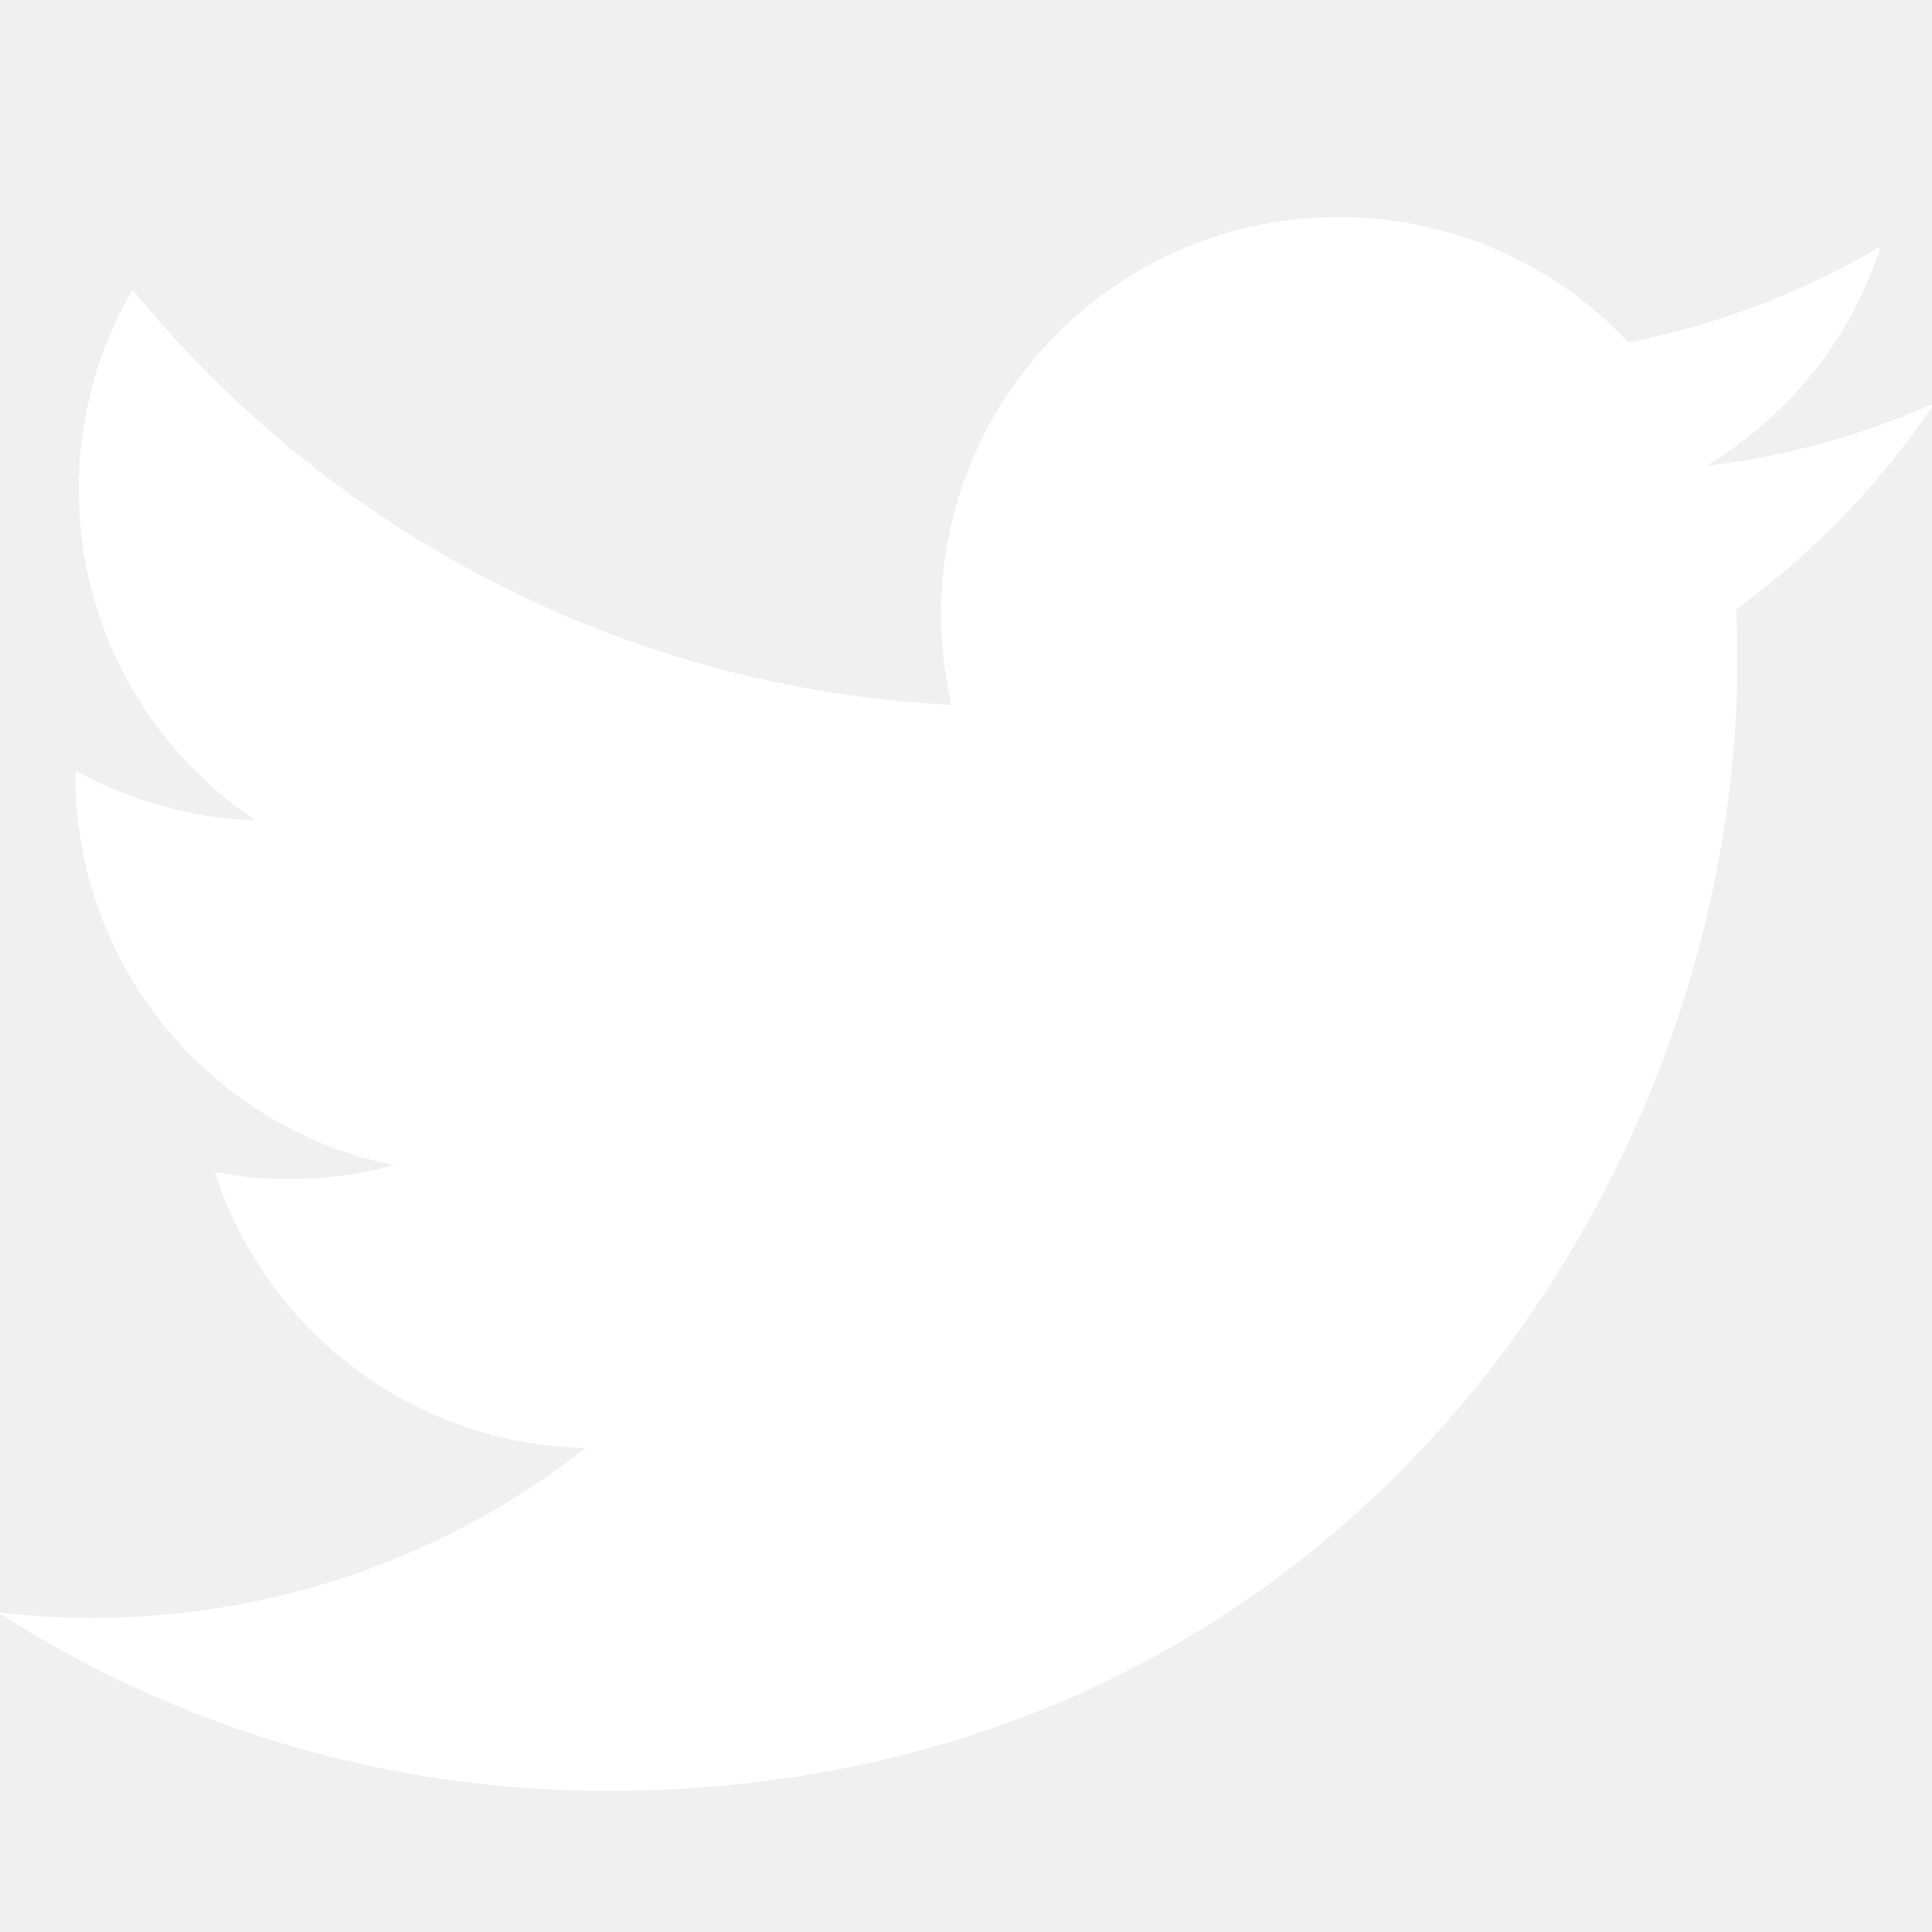
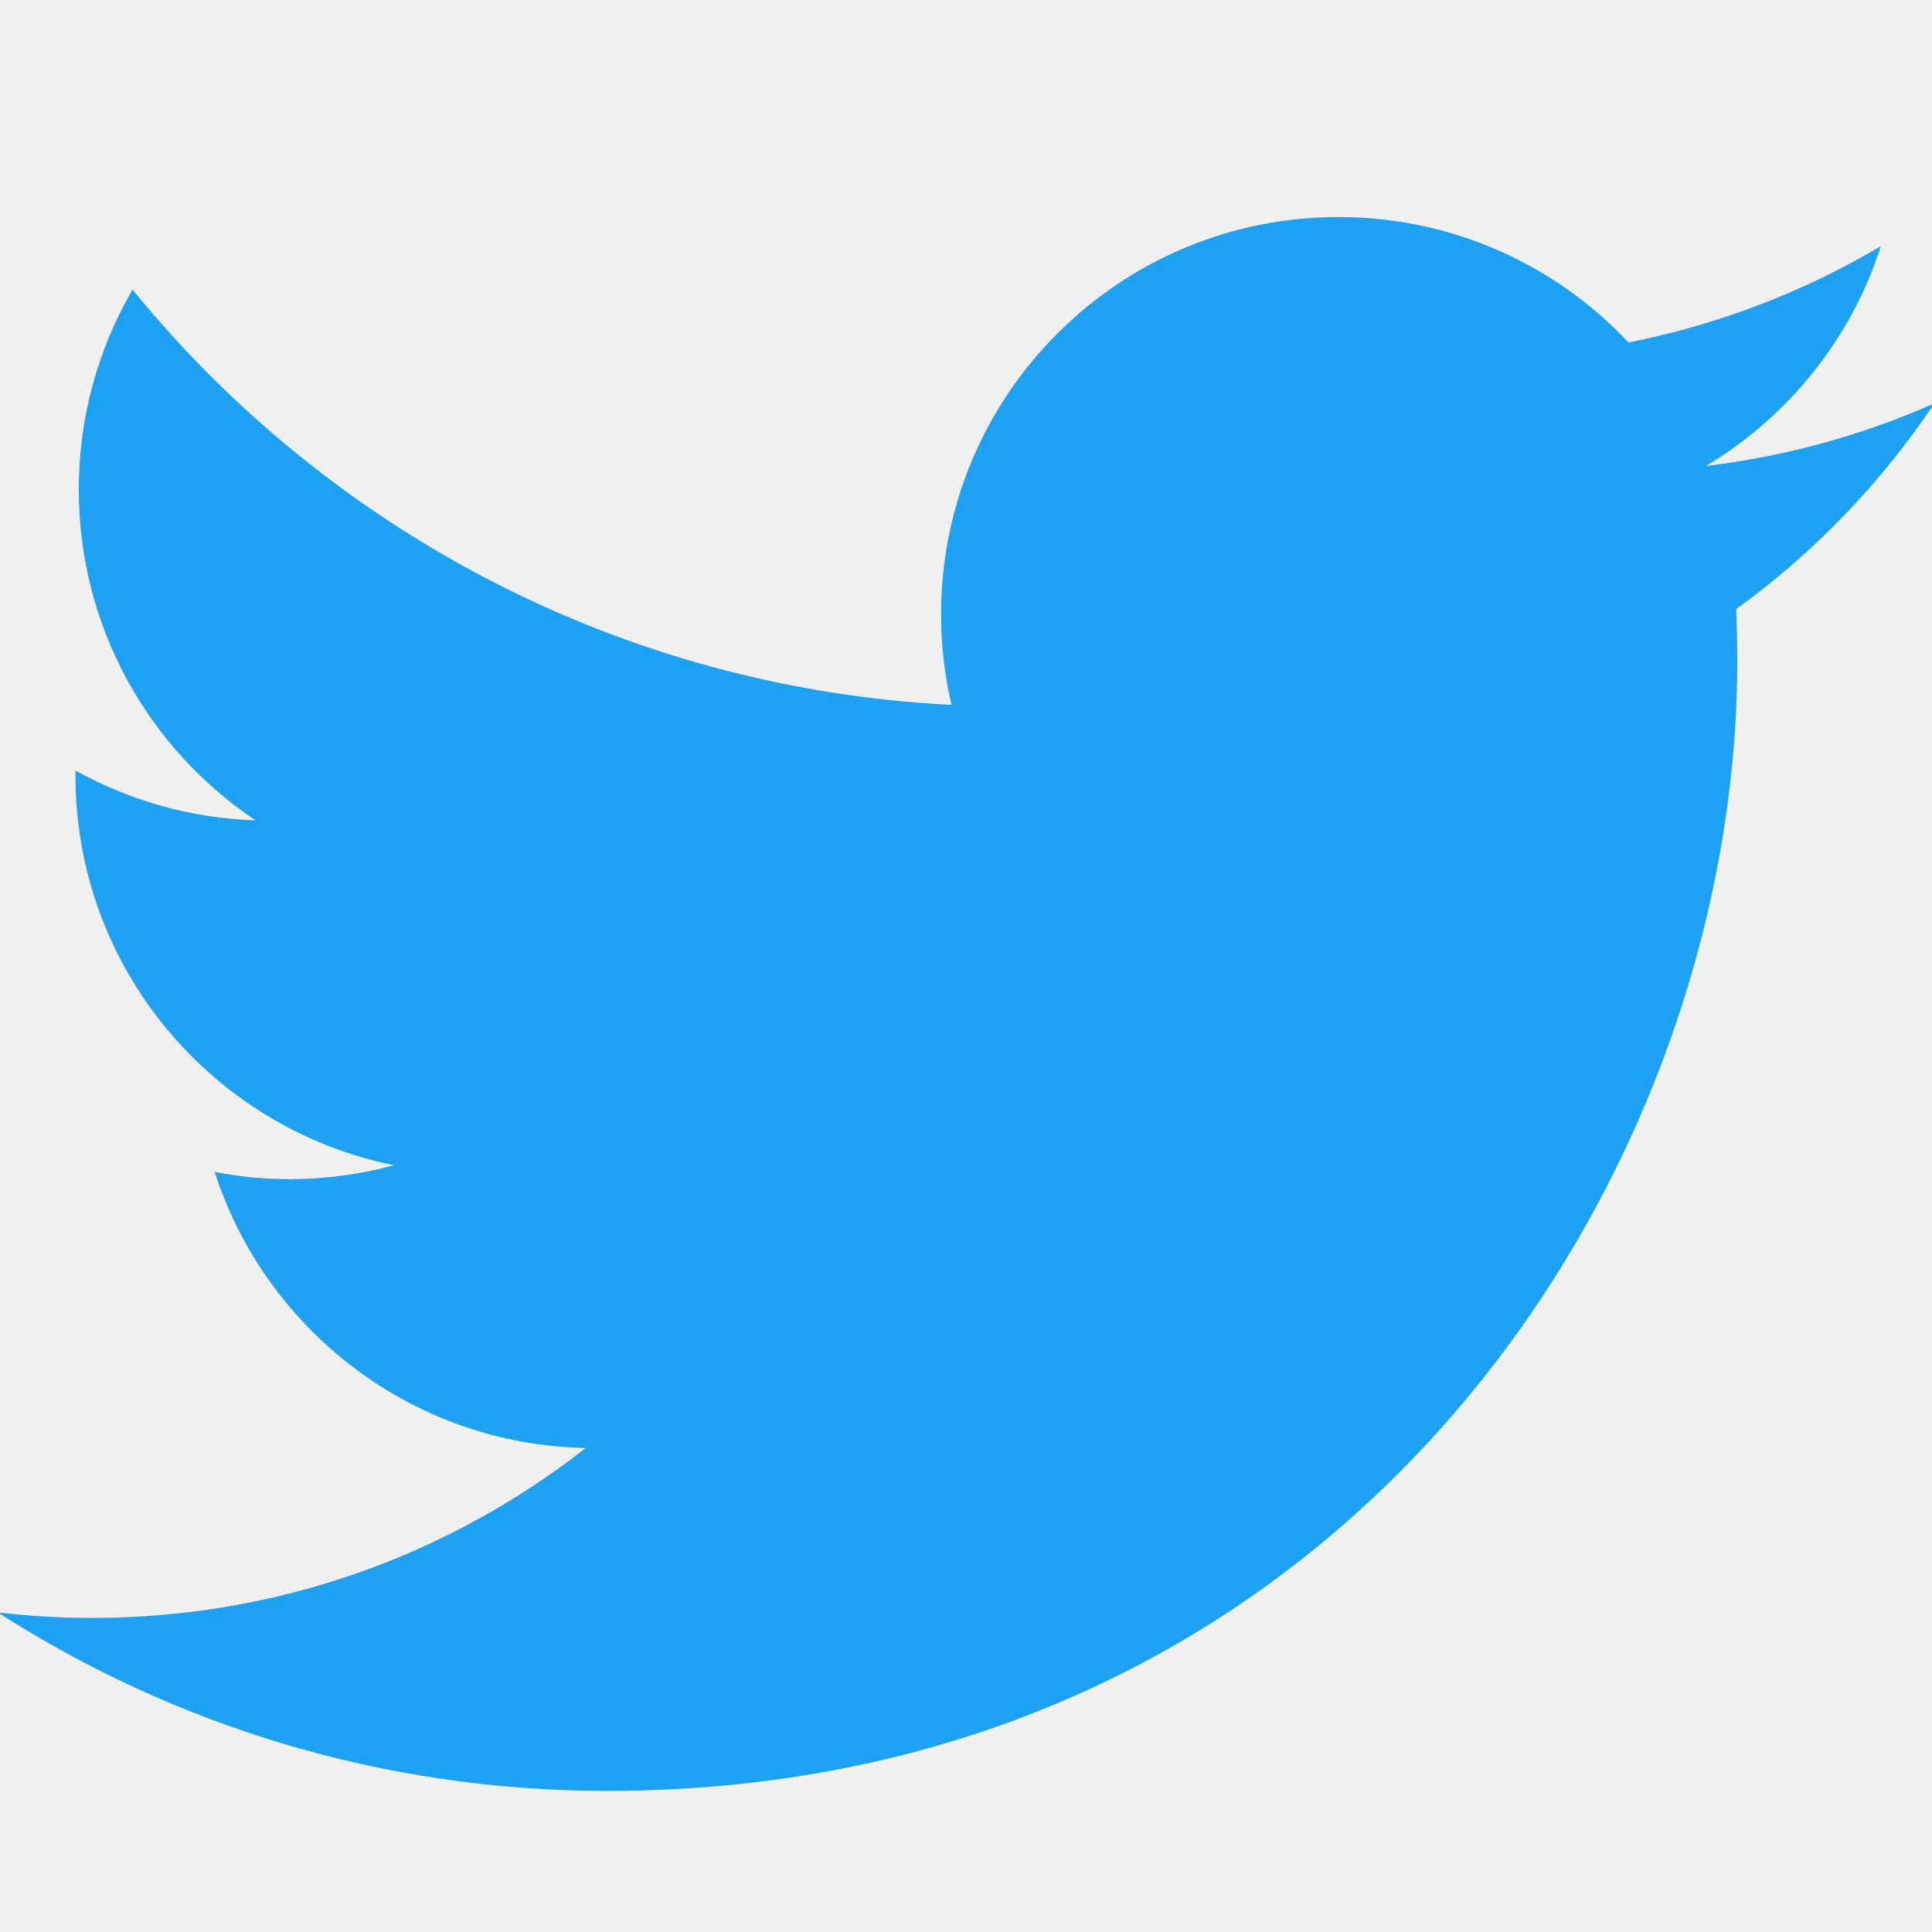
- <svg xmlns="http://www.w3.org/2000/svg" x="0px" y="0px" width="50" height="50" viewBox="0 0 50 50" style=" fill:#ffffff;">
+ <svg xmlns="http://www.w3.org/2000/svg" x="0px" y="0px" width="50" height="50" viewBox="0 0 50 50" style=" fill:#1DA1F2;">
  <path d="M 50.062 10.438 C 48.215 11.258 46.234 11.809 44.152 12.059 C 46.277 10.785 47.91 8.77 48.676 6.371 C 46.691 7.547 44.484 8.402 42.145 8.863 C 40.27 6.863 37.598 5.617 34.641 5.617 C 28.961 5.617 24.355 10.219 24.355 15.898 C 24.355 16.703 24.449 17.488 24.625 18.242 C 16.078 17.812 8.504 13.719 3.43 7.496 C 2.543 9.02 2.039 10.785 2.039 12.668 C 2.039 16.234 3.852 19.383 6.613 21.23 C 4.926 21.176 3.34 20.711 1.953 19.941 C 1.953 19.984 1.953 20.027 1.953 20.07 C 1.953 25.055 5.5 29.207 10.199 30.156 C 9.34 30.391 8.43 30.516 7.492 30.516 C 6.828 30.516 6.184 30.453 5.555 30.328 C 6.867 34.41 10.664 37.391 15.16 37.473 C 11.645 40.23 7.211 41.871 2.391 41.871 C 1.559 41.871 0.742 41.824 -0.059 41.727 C 4.488 44.648 9.895 46.348 15.703 46.348 C 34.617 46.348 44.961 30.68 44.961 17.094 C 44.961 16.648 44.949 16.199 44.934 15.762 C 46.941 14.312 48.684 12.5 50.062 10.438 Z" />
</svg>
